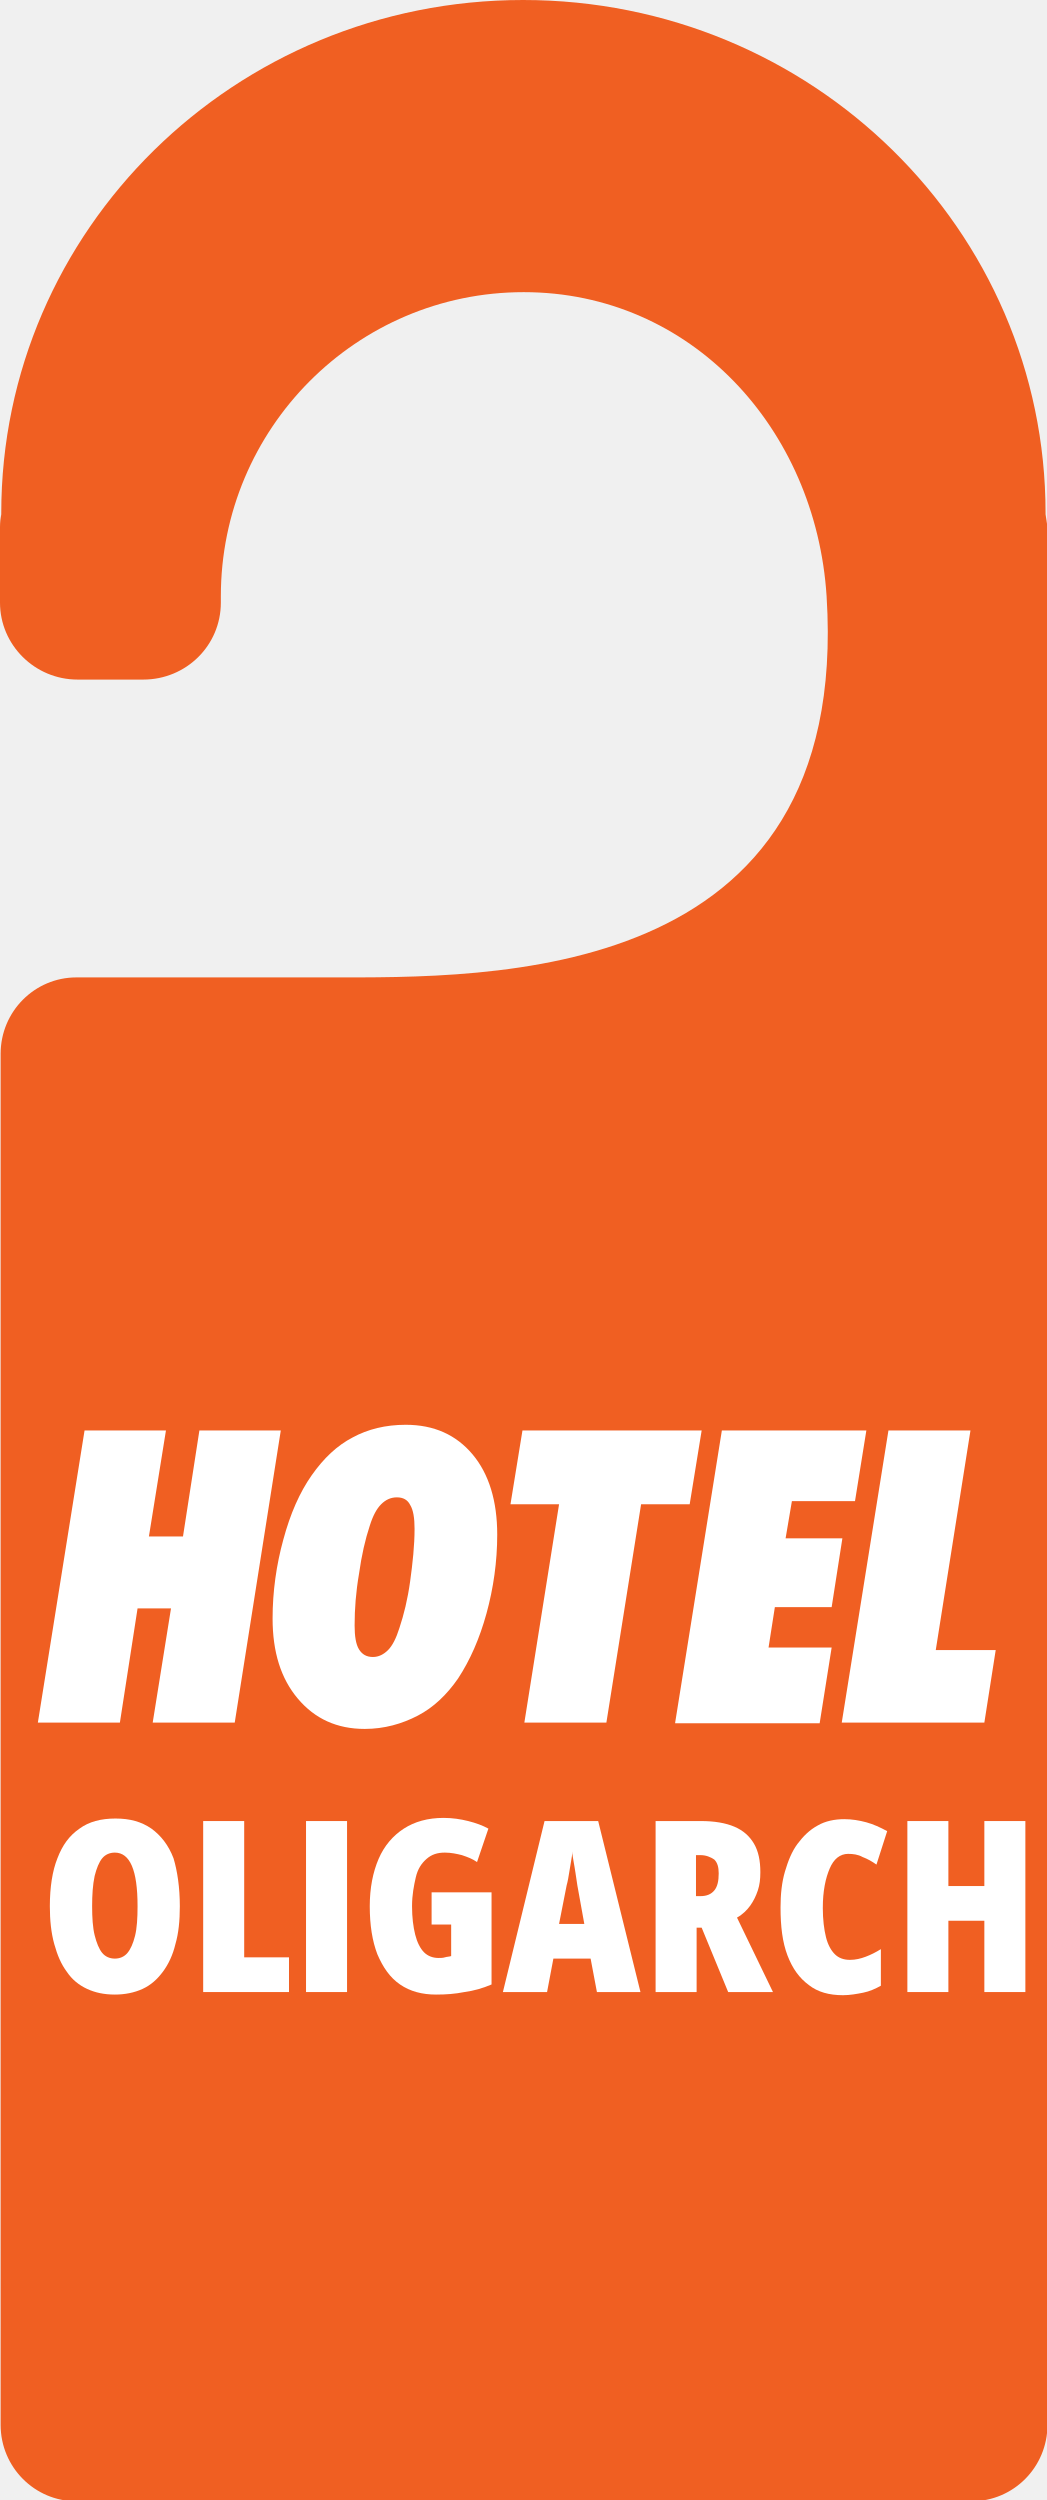
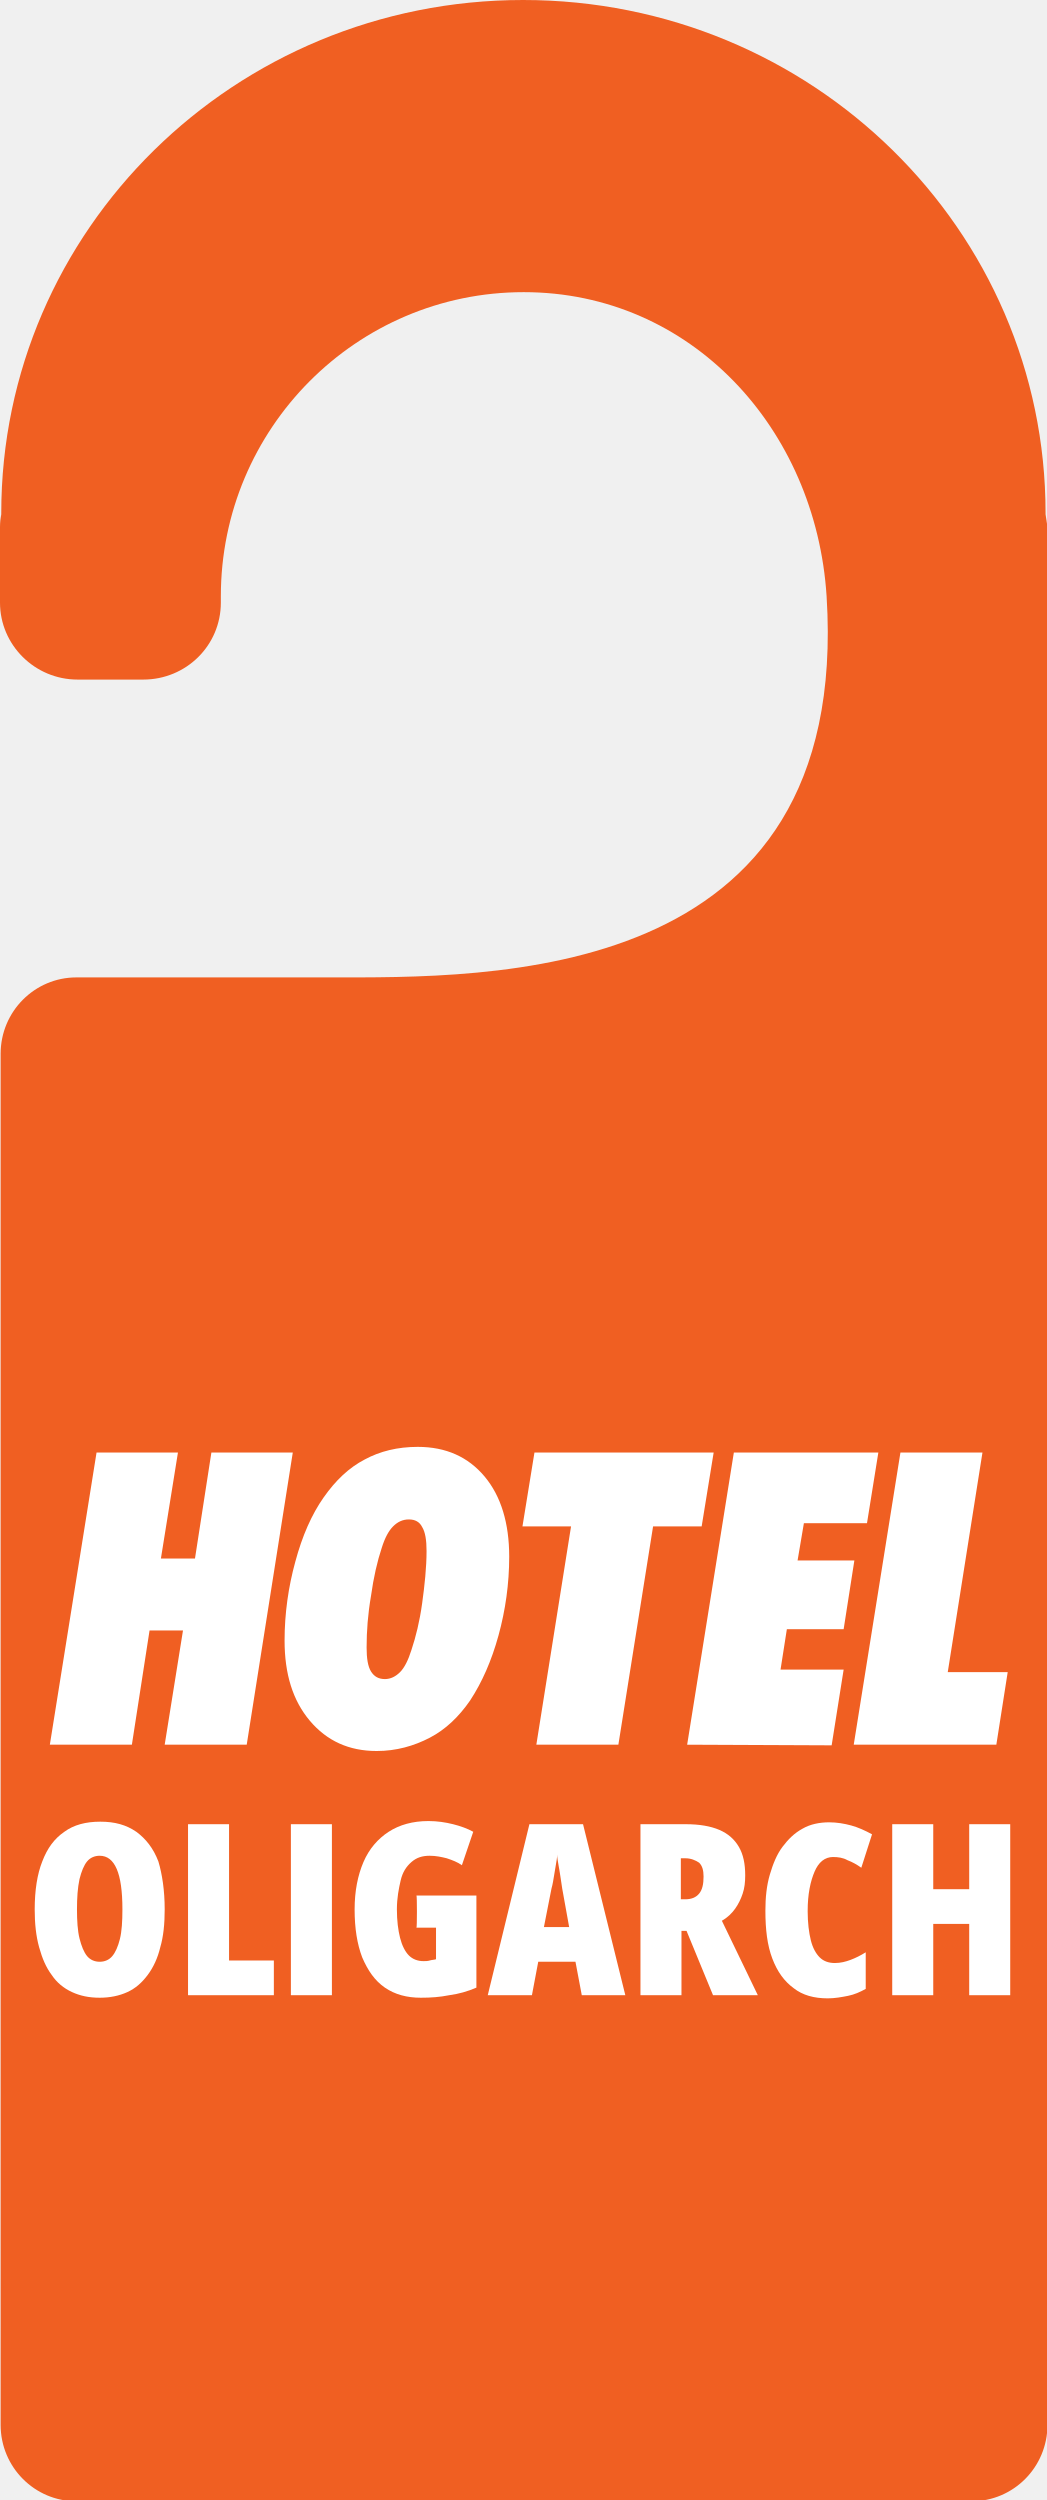
<svg xmlns="http://www.w3.org/2000/svg" version="1.1" id="Layer_1" x="0px" y="0px" viewBox="0 0 165.9 396.2" style="enable-background:new 0 0 165.9 396.2;" xml:space="preserve">
  <style type="text/css">
	.st0{fill:#F05F22;}
	.st1{fill:none;}
	.st2{enable-background:new    ;}
	.st3{fill:#FFFFFF;}
</style>
  <g>
    <g>
      <path class="st0" d="M0.2,81.4C0.1,82,0,82.7,0,83.3v0.2C0,82.8,0.1,82.2,0.2,81.4L0.2,81.4z" />
      <path class="st0" d="M165.7,81.5c0-0.1,0-0.1,0-0.2c0-44.9-37-81.3-82.8-81.3C37.2,0,0.2,36.4,0.2,81.3c0,0,0,0,0,0.1s0,0.1,0,0.1    c-0.1,0.6-0.2,1.3-0.2,2c0,0,0,4.3,0,12c0,6.7,5.5,12.2,12.3,12.2h10.4c6.8,0,12.3-5.4,12.3-12.2v-1c0-26.6,21.5-48.2,48-48.2    s46.3,21.6,48,48.2c3.9,61.7-53.5,60.4-79.1,60.4c-10,0-39.8,0-39.8,0c-6.6,0-12,5.4-12,12.1c0,0,0,120.7,0,217.3    c0,6.7,5.4,12.1,12,12.1H154c6.6,0,12-5.4,12-12.1V166.9V83.5C165.9,82.8,165.8,82.2,165.7,81.5z" />
    </g>
  </g>
  <rect x="6.9" y="222.5" class="st1" width="153" height="79.9" />
  <g class="st2">
-     <path class="st3" d="M6,273l7.4-46.3h12.9l-2.7,16.8H29l2.6-16.8h12.9L37.2,273H24.2l2.9-18.1h-5.3L19,273H6z" />
-     <path class="st3" d="M57.8,274c-4.4,0-7.9-1.6-10.6-4.8s-4-7.4-4-12.7c0-4.3,0.6-8.5,1.7-12.5c1.1-4.1,2.6-7.5,4.5-10.2   c1.9-2.7,4-4.7,6.5-6c2.4-1.3,5.2-2,8.4-2c4.5,0,8,1.6,10.6,4.7c2.6,3.1,3.9,7.4,3.9,12.7c0,4.3-0.6,8.5-1.7,12.5   c-1.1,4-2.6,7.4-4.5,10.3c-1.8,2.6-3.9,4.6-6.4,5.9S60.9,274,57.8,274z M56.2,257.6c0,1.7,0.2,3,0.7,3.8c0.5,0.8,1.2,1.2,2.2,1.2   c0.9,0,1.7-0.4,2.4-1.1c0.7-0.7,1.3-1.9,1.8-3.5c0.7-2.1,1.3-4.5,1.7-7.4s0.7-5.7,0.7-8.3c0-1.7-0.2-3-0.7-3.8   c-0.4-0.8-1.1-1.2-2.1-1.2c-1,0-1.8,0.4-2.5,1.1c-0.7,0.7-1.3,1.8-1.8,3.4c-0.7,2.1-1.3,4.7-1.7,7.6   C56.4,252.3,56.2,255,56.2,257.6z" />
-     <path class="st3" d="M96.1,273h-13l5.5-34.6h-7.7l1.9-11.7h28.4l-1.9,11.7h-7.7L96.1,273z" />
-     <path class="st3" d="M107,273l7.4-46.3h22.9l-1.8,11.2h-10l-1,5.9h9l-1.7,10.9h-9l-1,6.4h10l-1.9,12H107z" />
-     <path class="st3" d="M133.4,273l7.4-46.3h13l-5.5,34.8h9.5l-1.8,11.5H133.4z" />
+     <path class="st3" d="M7.9,276.5l7.4-46.3h12.9L25.5,247h5.4l2.6-16.8h12.9l-7.3,46.3h-13l2.9-18.1h-5.3l-2.8,18.1H7.9z" />
+     <path class="st3" d="M59.7,277.5c-4.4,0-7.9-1.6-10.6-4.8s-4-7.4-4-12.7c0-4.3,0.6-8.5,1.7-12.5c1.1-4.1,2.6-7.5,4.5-10.2   s4-4.7,6.5-6c2.4-1.3,5.2-2,8.4-2c4.5,0,8,1.6,10.6,4.7c2.6,3.1,3.9,7.4,3.9,12.7c0,4.3-0.6,8.5-1.7,12.5c-1.1,4-2.6,7.4-4.5,10.3   c-1.8,2.6-3.9,4.6-6.4,5.9S62.8,277.5,59.7,277.5z M58.1,261.1c0,1.7,0.2,3,0.7,3.8s1.2,1.2,2.2,1.2c0.9,0,1.7-0.4,2.4-1.1   c0.7-0.7,1.3-1.9,1.8-3.5c0.7-2.1,1.3-4.5,1.7-7.4s0.7-5.7,0.7-8.3c0-1.7-0.2-3-0.7-3.8c-0.4-0.8-1.1-1.2-2.1-1.2   c-1,0-1.8,0.4-2.5,1.1c-0.7,0.7-1.3,1.8-1.8,3.4c-0.7,2.1-1.3,4.7-1.7,7.6C58.3,255.8,58.1,258.5,58.1,261.1z" />
+     <path class="st3" d="M98,276.5H85l5.5-34.6h-7.7l1.9-11.7h28.4l-1.9,11.7h-7.7L98,276.5z" />
+     <path class="st3" d="M108.9,276.5l7.4-46.3h22.9l-1.8,11.2h-10l-1,5.9h9l-1.7,10.9h-9l-1,6.4h10l-1.9,12L108.9,276.5L108.9,276.5z" />
+     <path class="st3" d="M135.3,276.5l7.4-46.3h13l-5.5,34.8h9.5l-1.8,11.5H135.3z" />
  </g>
  <rect x="5.9" y="286.9" class="st1" width="153.9" height="74" />
  <g class="st2">
-     <path class="st3" d="M28.5,302.1c0,2.3-0.2,4.3-0.7,6c-0.4,1.7-1.1,3.2-2,4.4c-0.9,1.2-1.9,2.1-3.2,2.7c-1.3,0.6-2.8,0.9-4.4,0.9   c-1.7,0-3.1-0.3-4.4-0.9c-1.3-0.6-2.4-1.5-3.2-2.7c-0.9-1.2-1.5-2.6-2-4.4s-0.7-3.8-0.7-6c0-3,0.4-5.6,1.2-7.6   c0.8-2.1,1.9-3.6,3.5-4.7c1.5-1.1,3.4-1.6,5.7-1.6c2.3,0,4.1,0.5,5.7,1.6c1.5,1.1,2.7,2.6,3.5,4.7   C28.1,296.5,28.5,299.1,28.5,302.1z M14.6,302.1c0,1.8,0.1,3.4,0.4,4.6c0.3,1.2,0.7,2.2,1.2,2.8c0.5,0.6,1.2,0.9,2,0.9   c0.8,0,1.5-0.3,2-0.9c0.5-0.6,0.9-1.5,1.2-2.7c0.3-1.2,0.4-2.8,0.4-4.7c0-2.9-0.3-5-0.9-6.4c-0.6-1.4-1.5-2.1-2.7-2.1   c-0.8,0-1.5,0.3-2,0.9c-0.5,0.6-0.9,1.6-1.2,2.8C14.7,298.7,14.6,300.3,14.6,302.1z" />
-     <path class="st3" d="M32.2,315.7v-27.1h6.5v21.6h7.1v5.5H32.2z" />
-     <path class="st3" d="M48.5,315.7v-27.1H55v27.1H48.5z" />
-     <path class="st3" d="M68.4,299.9h9.5v14.6c-1.4,0.6-2.8,1-4.3,1.2c-1.5,0.3-2.9,0.4-4.5,0.4c-2.2,0-4.1-0.5-5.7-1.6   c-1.6-1.1-2.7-2.7-3.6-4.8c-0.8-2.1-1.2-4.6-1.2-7.6c0-2.9,0.5-5.4,1.4-7.5c0.9-2.1,2.3-3.7,4-4.8c1.7-1.1,3.8-1.7,6.3-1.7   c1.4,0,2.7,0.2,3.9,0.5c1.2,0.3,2.3,0.7,3.2,1.2l-1.8,5.3c-0.7-0.5-1.5-0.8-2.4-1.1c-0.8-0.2-1.7-0.4-2.7-0.4c-1.2,0-2.1,0.3-2.9,1   c-0.8,0.7-1.4,1.6-1.7,2.9s-0.6,2.8-0.6,4.6c0,1.8,0.2,3.3,0.5,4.5c0.3,1.2,0.8,2.2,1.4,2.8s1.4,0.9,2.3,0.9c0.3,0,0.7,0,1-0.1   c0.3-0.1,0.7-0.1,1-0.2v-5h-3.1V299.9z" />
-     <path class="st3" d="M94.6,315.7l-1-5.3h-5.9l-1,5.3h-7l6.6-27.1h8.5l6.7,27.1H94.6z M92.6,304.9l-1.1-6.1c-0.1-0.7-0.2-1.3-0.3-2   c-0.1-0.6-0.2-1.3-0.3-1.8c-0.1-0.6-0.2-1.1-0.2-1.6c0,0.5-0.1,1-0.2,1.6c-0.1,0.6-0.2,1.2-0.3,1.8c-0.1,0.6-0.2,1.3-0.4,2   l-1.2,6.1H92.6z" />
-     <path class="st3" d="M111.1,288.6c2.1,0,3.9,0.3,5.3,0.9c1.4,0.6,2.4,1.5,3.1,2.7c0.7,1.2,1,2.7,1,4.5c0,1.1-0.1,2-0.4,2.9   c-0.3,0.9-0.7,1.7-1.2,2.4c-0.5,0.7-1.2,1.4-2.1,1.9l5.7,11.8h-7.1l-4.2-10.2h-0.8v10.2h-6.5v-27.1H111.1z M111,294h-0.7v6.5h0.7   c1,0,1.7-0.3,2.2-0.9s0.7-1.5,0.7-2.7c0-1-0.2-1.7-0.7-2.2C112.6,294.3,111.9,294,111,294z" />
-     <path class="st3" d="M134.4,293.8c-0.6,0-1.2,0.2-1.7,0.6c-0.5,0.4-0.9,1-1.2,1.7c-0.3,0.7-0.6,1.6-0.8,2.7   c-0.2,1.1-0.3,2.2-0.3,3.6c0,1.8,0.2,3.4,0.5,4.6s0.8,2.1,1.4,2.7c0.6,0.6,1.4,0.9,2.4,0.9c0.9,0,1.7-0.2,2.5-0.5s1.6-0.7,2.4-1.2   v5.8c-0.9,0.5-1.8,0.9-2.8,1.1s-2.1,0.4-3.2,0.4c-2.2,0-4-0.5-5.4-1.6c-1.5-1.1-2.6-2.6-3.4-4.7c-0.8-2.1-1.1-4.6-1.1-7.6   c0-2.1,0.2-4,0.7-5.7c0.5-1.7,1.1-3.2,2-4.4c0.9-1.2,1.9-2.2,3.2-2.9c1.2-0.7,2.7-1,4.2-1c1.2,0,2.4,0.2,3.5,0.5   c1.1,0.3,2.2,0.8,3.3,1.4l-1.7,5.3c-0.7-0.5-1.4-0.9-2.2-1.2C136,293.9,135.2,293.8,134.4,293.8z" />
-     <path class="st3" d="M162.4,315.7H156v-11.3h-5.7v11.3h-6.5v-27.1h6.5v10.3h5.7v-10.3h6.5V315.7z" />
+     <path class="st3" d="M26.1,302.6c0,2.3-0.2,4.3-0.7,6c-0.4,1.7-1.1,3.2-2,4.4s-1.9,2.1-3.2,2.7c-1.3,0.6-2.8,0.9-4.4,0.9   c-1.7,0-3.1-0.3-4.4-0.9c-1.3-0.6-2.4-1.5-3.2-2.7c-0.9-1.2-1.5-2.6-2-4.4s-0.7-3.8-0.7-6c0-3,0.4-5.6,1.2-7.6   c0.8-2.1,1.9-3.6,3.5-4.7c1.5-1.1,3.4-1.6,5.7-1.6s4.1,0.5,5.7,1.6c1.5,1.1,2.7,2.6,3.5,4.7C25.7,297,26.1,299.6,26.1,302.6z    M12.2,302.6c0,1.8,0.1,3.4,0.4,4.6c0.3,1.2,0.7,2.2,1.2,2.8c0.5,0.6,1.2,0.9,2,0.9s1.5-0.3,2-0.9c0.5-0.6,0.9-1.5,1.2-2.7   c0.3-1.2,0.4-2.8,0.4-4.7c0-2.9-0.3-5-0.9-6.4c-0.6-1.4-1.5-2.1-2.7-2.1c-0.8,0-1.5,0.3-2,0.9c-0.5,0.6-0.9,1.6-1.2,2.8   C12.3,299.2,12.2,300.8,12.2,302.6z" />
+     <path class="st3" d="M29.8,316.2v-27.1h6.5v21.6h7.1v5.5H29.8z" />
+     <path class="st3" d="M46.1,316.2v-27.1h6.5v27.1H46.1z" />
+     <path class="st3" d="M66,300.4h9.5V315c-1.4,0.6-2.8,1-4.3,1.2c-1.5,0.3-2.9,0.4-4.5,0.4c-2.2,0-4.1-0.5-5.7-1.6   c-1.6-1.1-2.7-2.7-3.6-4.8c-0.8-2.1-1.2-4.6-1.2-7.6c0-2.9,0.5-5.4,1.4-7.5c0.9-2.1,2.3-3.7,4-4.8c1.7-1.1,3.8-1.7,6.3-1.7   c1.4,0,2.7,0.2,3.9,0.5c1.2,0.3,2.3,0.7,3.2,1.2l-1.8,5.3c-0.7-0.5-1.5-0.8-2.4-1.1c-0.8-0.2-1.7-0.4-2.7-0.4c-1.2,0-2.1,0.3-2.9,1   s-1.4,1.6-1.7,2.9s-0.6,2.8-0.6,4.6s0.2,3.3,0.5,4.5s0.8,2.2,1.4,2.8s1.4,0.9,2.3,0.9c0.3,0,0.7,0,1-0.1c0.3-0.1,0.7-0.1,1-0.2v-5   h-3.1C66.1,305.5,66.1,300.4,66,300.4z" />
+     <path class="st3" d="M92.2,316.2l-1-5.3h-5.9l-1,5.3h-7l6.6-27.1h8.5l6.7,27.1H92.2z M90.2,305.4l-1.1-6.1c-0.1-0.7-0.2-1.3-0.3-2   c-0.1-0.6-0.2-1.3-0.3-1.8c-0.1-0.6-0.2-1.1-0.2-1.6c0,0.5-0.1,1-0.2,1.6c-0.1,0.6-0.2,1.2-0.3,1.8c-0.1,0.6-0.2,1.3-0.4,2   l-1.2,6.1H90.2z" />
+     <path class="st3" d="M108.7,289.1c2.1,0,3.9,0.3,5.3,0.9c1.4,0.6,2.4,1.5,3.1,2.7s1,2.7,1,4.5c0,1.1-0.1,2-0.4,2.9   c-0.3,0.9-0.7,1.7-1.2,2.4s-1.2,1.4-2.1,1.9l5.7,11.8H113l-4.2-10.2H108v10.2h-6.5v-27.1H108.7L108.7,289.1z M108.6,294.5h-0.7v6.5   h0.7c1,0,1.7-0.3,2.2-0.9c0.5-0.6,0.7-1.5,0.7-2.7c0-1-0.2-1.7-0.7-2.2C110.2,294.8,109.5,294.5,108.6,294.5z" />
+     <path class="st3" d="M132,294.3c-0.6,0-1.2,0.2-1.7,0.6c-0.5,0.4-0.9,1-1.2,1.7s-0.6,1.6-0.8,2.7c-0.2,1.1-0.3,2.2-0.3,3.6   c0,1.8,0.2,3.4,0.5,4.6s0.8,2.1,1.4,2.7c0.6,0.6,1.4,0.9,2.4,0.9c0.9,0,1.7-0.2,2.5-0.5s1.6-0.7,2.4-1.2v5.8   c-0.9,0.5-1.8,0.9-2.8,1.1s-2.1,0.4-3.2,0.4c-2.2,0-4-0.5-5.4-1.6c-1.5-1.1-2.6-2.6-3.4-4.7c-0.8-2.1-1.1-4.6-1.1-7.6   c0-2.1,0.2-4,0.7-5.7s1.1-3.2,2-4.4s1.9-2.2,3.2-2.9c1.2-0.7,2.7-1,4.2-1c1.2,0,2.4,0.2,3.5,0.5s2.2,0.8,3.3,1.4l-1.7,5.3   c-0.7-0.5-1.4-0.9-2.2-1.2C133.6,294.4,132.8,294.3,132,294.3z" />
+     <path class="st3" d="M160,316.2h-6.4v-11.3h-5.7v11.3h-6.5v-27.1h6.5v10.3h5.7v-10.3h6.5v27.1H160z" />
  </g>
</svg>
